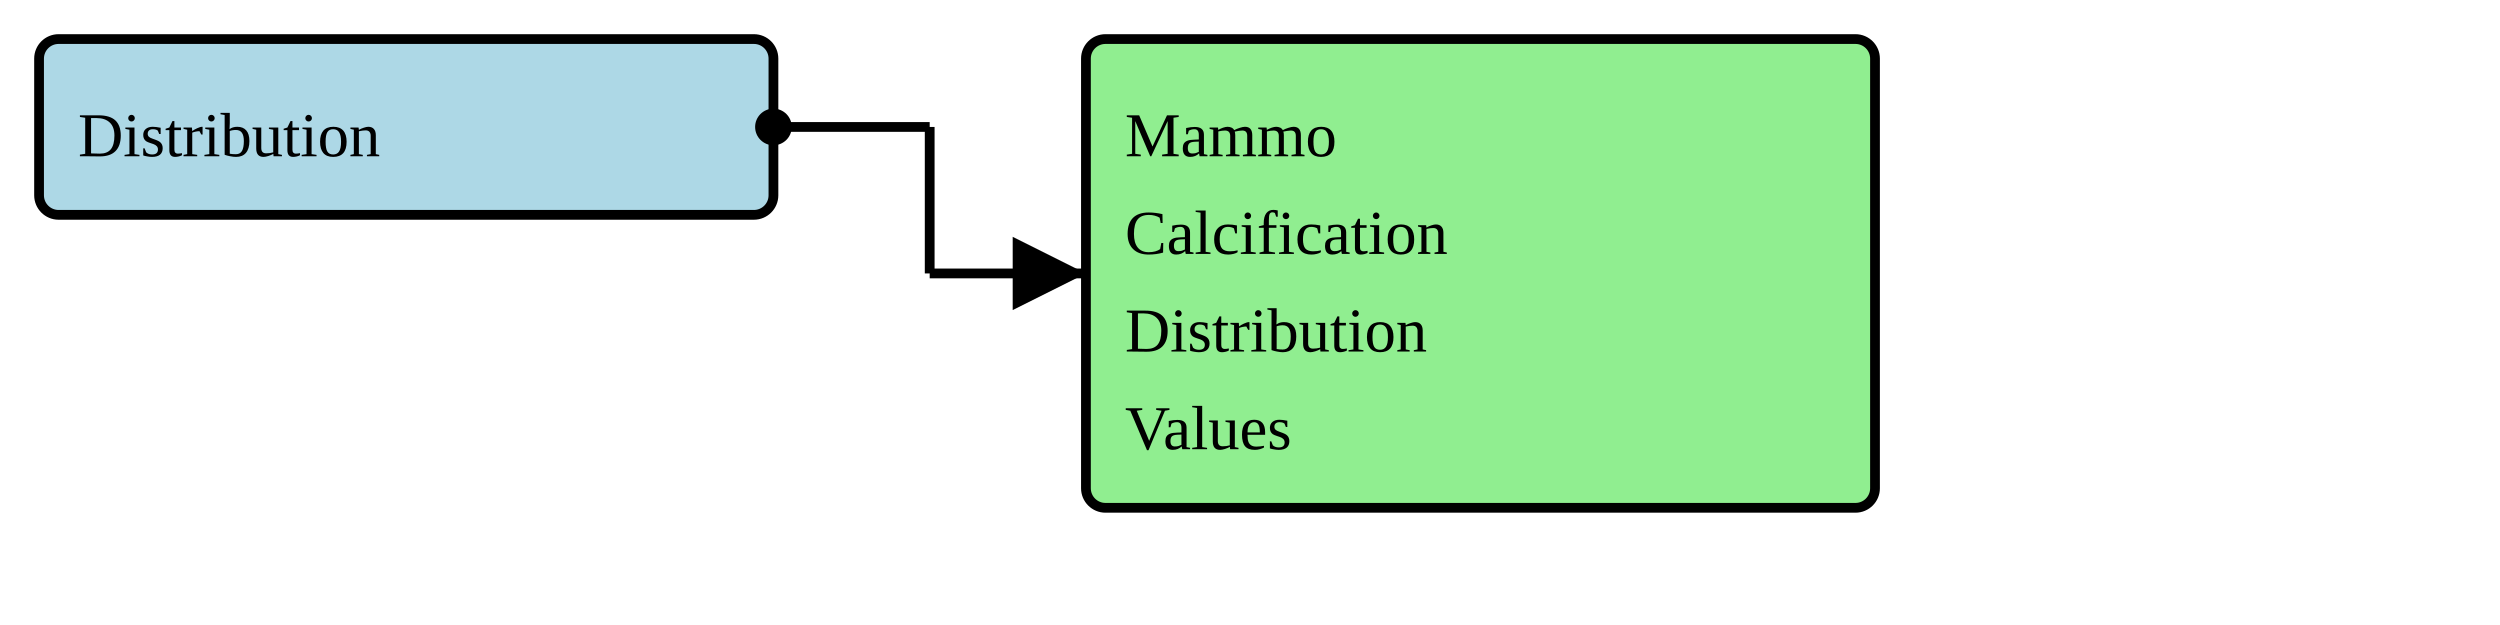
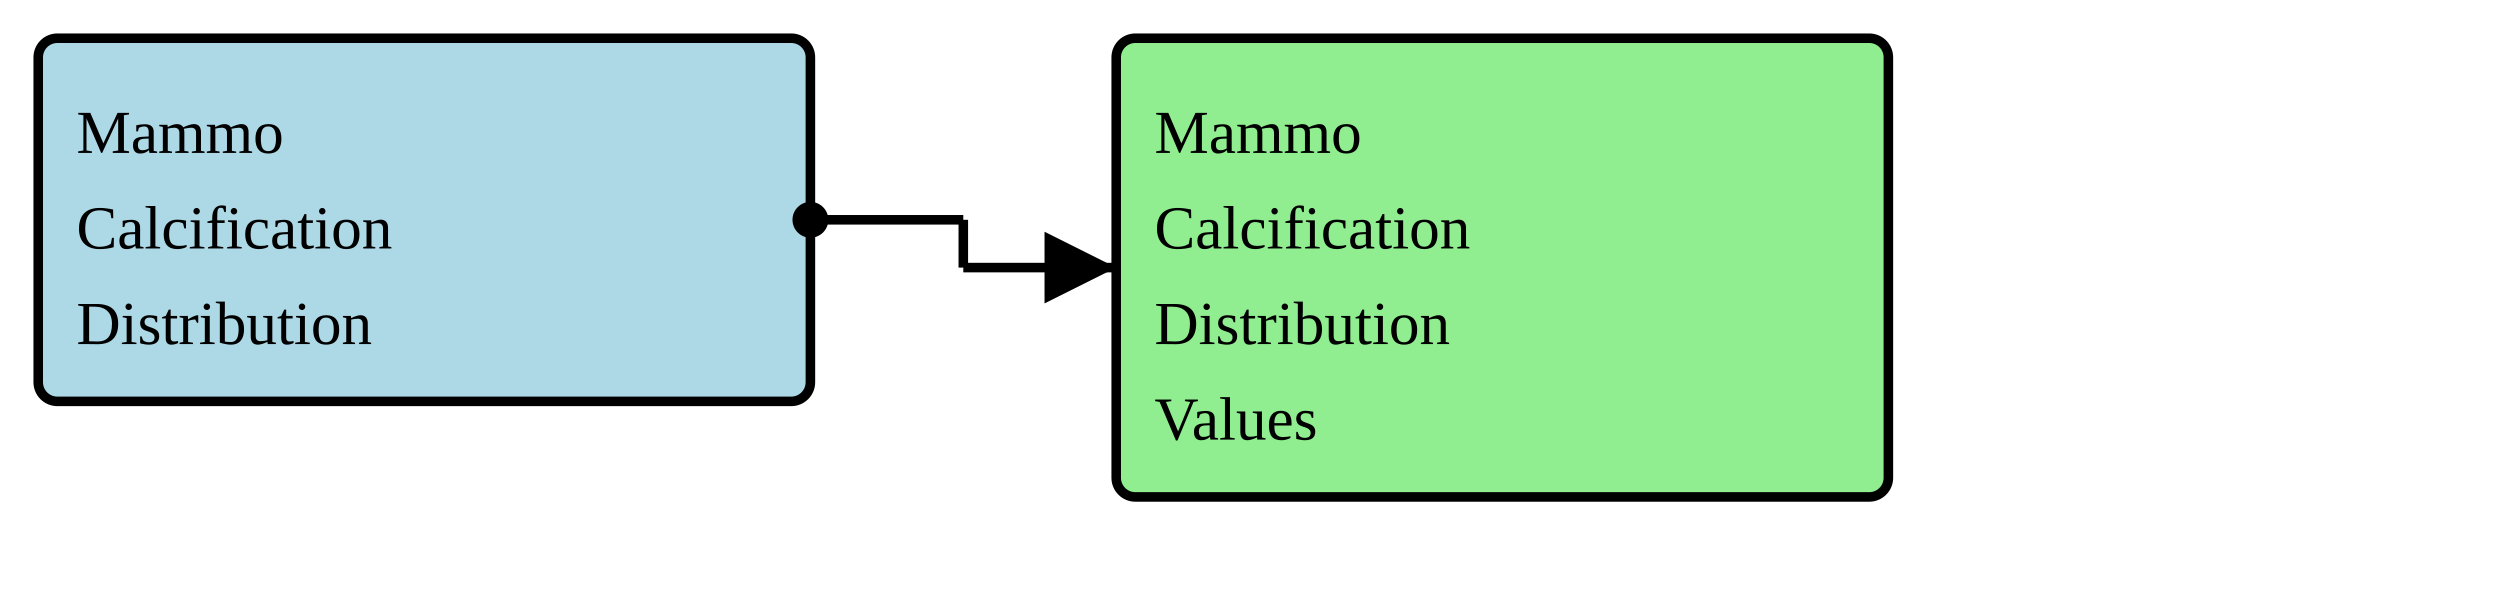
- <svg xmlns="http://www.w3.org/2000/svg" version="1.1" width="480" height="120">
+ <svg xmlns="http://www.w3.org/2000/svg" version="1.1" width="490.5" height="120">
  <defs>
    <marker id="arrowStart" markerWidth="3.75" markerHeight="3.75" markerUnits="px" refX="1.875" refY="1.875">
      <circle fill="Black" stroke-width="0" cx="1.875" cy="1.875" r="1.875" />
    </marker>
    <marker id="arrowEnd" markerWidth="7.5" markerHeight="7.5" markerUnits="px" refX="7.5" refY="3.75">
      <polygon fill="Black" stroke-width="0" points="0 0 7.5 3.75 0 7.5" />
    </marker>
  </defs>
  <g>
    <g>
-       <rect fill="LightBlue" stroke="Black" stroke-width="1.875" x="7.5" y="7.5" width="141" height="33.75" rx="3.75" ry="3.75" />
+       <rect fill="LightBlue" stroke="Black" stroke-width="1.875" x="7.5" y="7.5" width="151.5" height="71.25" rx="3.75" ry="3.75" />
      <a href="./StructureDefinition-BreastRadMammoCalcificationDistribution.html" target="_blank">
-         <text x="15" y="30">Distribution</text>
+         <text x="15" y="30">Mammo</text>
+       </a>
+       <a href="./StructureDefinition-BreastRadMammoCalcificationDistribution.html" target="_blank">
+         <text x="15" y="48.75">Calcification</text>
+       </a>
+       <a href="./StructureDefinition-BreastRadMammoCalcificationDistribution.html" target="_blank">
+         <text x="15" y="67.5">Distribution</text>
      </a>
    </g>
-     <line stroke="Black" stroke-width="1.875" marker-end="url(#arrowEnd)" x1="178.5" y1="52.5" x2="208.5" y2="52.5" />
-     <line stroke="Black" stroke-width="1.875" marker-start="url(#arrowStart)" x1="148.5" y1="24.375" x2="178.5" y2="24.375" />
-     <line stroke="Black" stroke-width="1.875" x1="178.5" y1="24.375" x2="178.5" y2="52.5" />
+     <line stroke="Black" stroke-width="1.875" marker-end="url(#arrowEnd)" x1="189" y1="52.5" x2="219" y2="52.5" />
+     <line stroke="Black" stroke-width="1.875" marker-start="url(#arrowStart)" x1="159" y1="43.125" x2="189" y2="43.125" />
+     <line stroke="Black" stroke-width="1.875" x1="189" y1="43.125" x2="189" y2="52.5" />
  </g>
  <g>
    <g>
-       <rect fill="LightGreen" stroke="Black" stroke-width="1.875" x="208.5" y="7.5" width="151.5" height="90" rx="3.75" ry="3.75" />
-       <text x="216" y="30">Mammo</text>
-       <text x="216" y="48.75">Calcification</text>
-       <text x="216" y="67.5">Distribution</text>
-       <text x="216" y="86.25">Values</text>
+       <rect fill="LightGreen" stroke="Black" stroke-width="1.875" x="219" y="7.5" width="151.5" height="90" rx="3.75" ry="3.75" />
+       <text x="226.5" y="30">Mammo</text>
+       <text x="226.5" y="48.75">Calcification</text>
+       <text x="226.5" y="67.5">Distribution</text>
+       <text x="226.5" y="86.25">Values</text>
    </g>
  </g>
  <g />
</svg>
